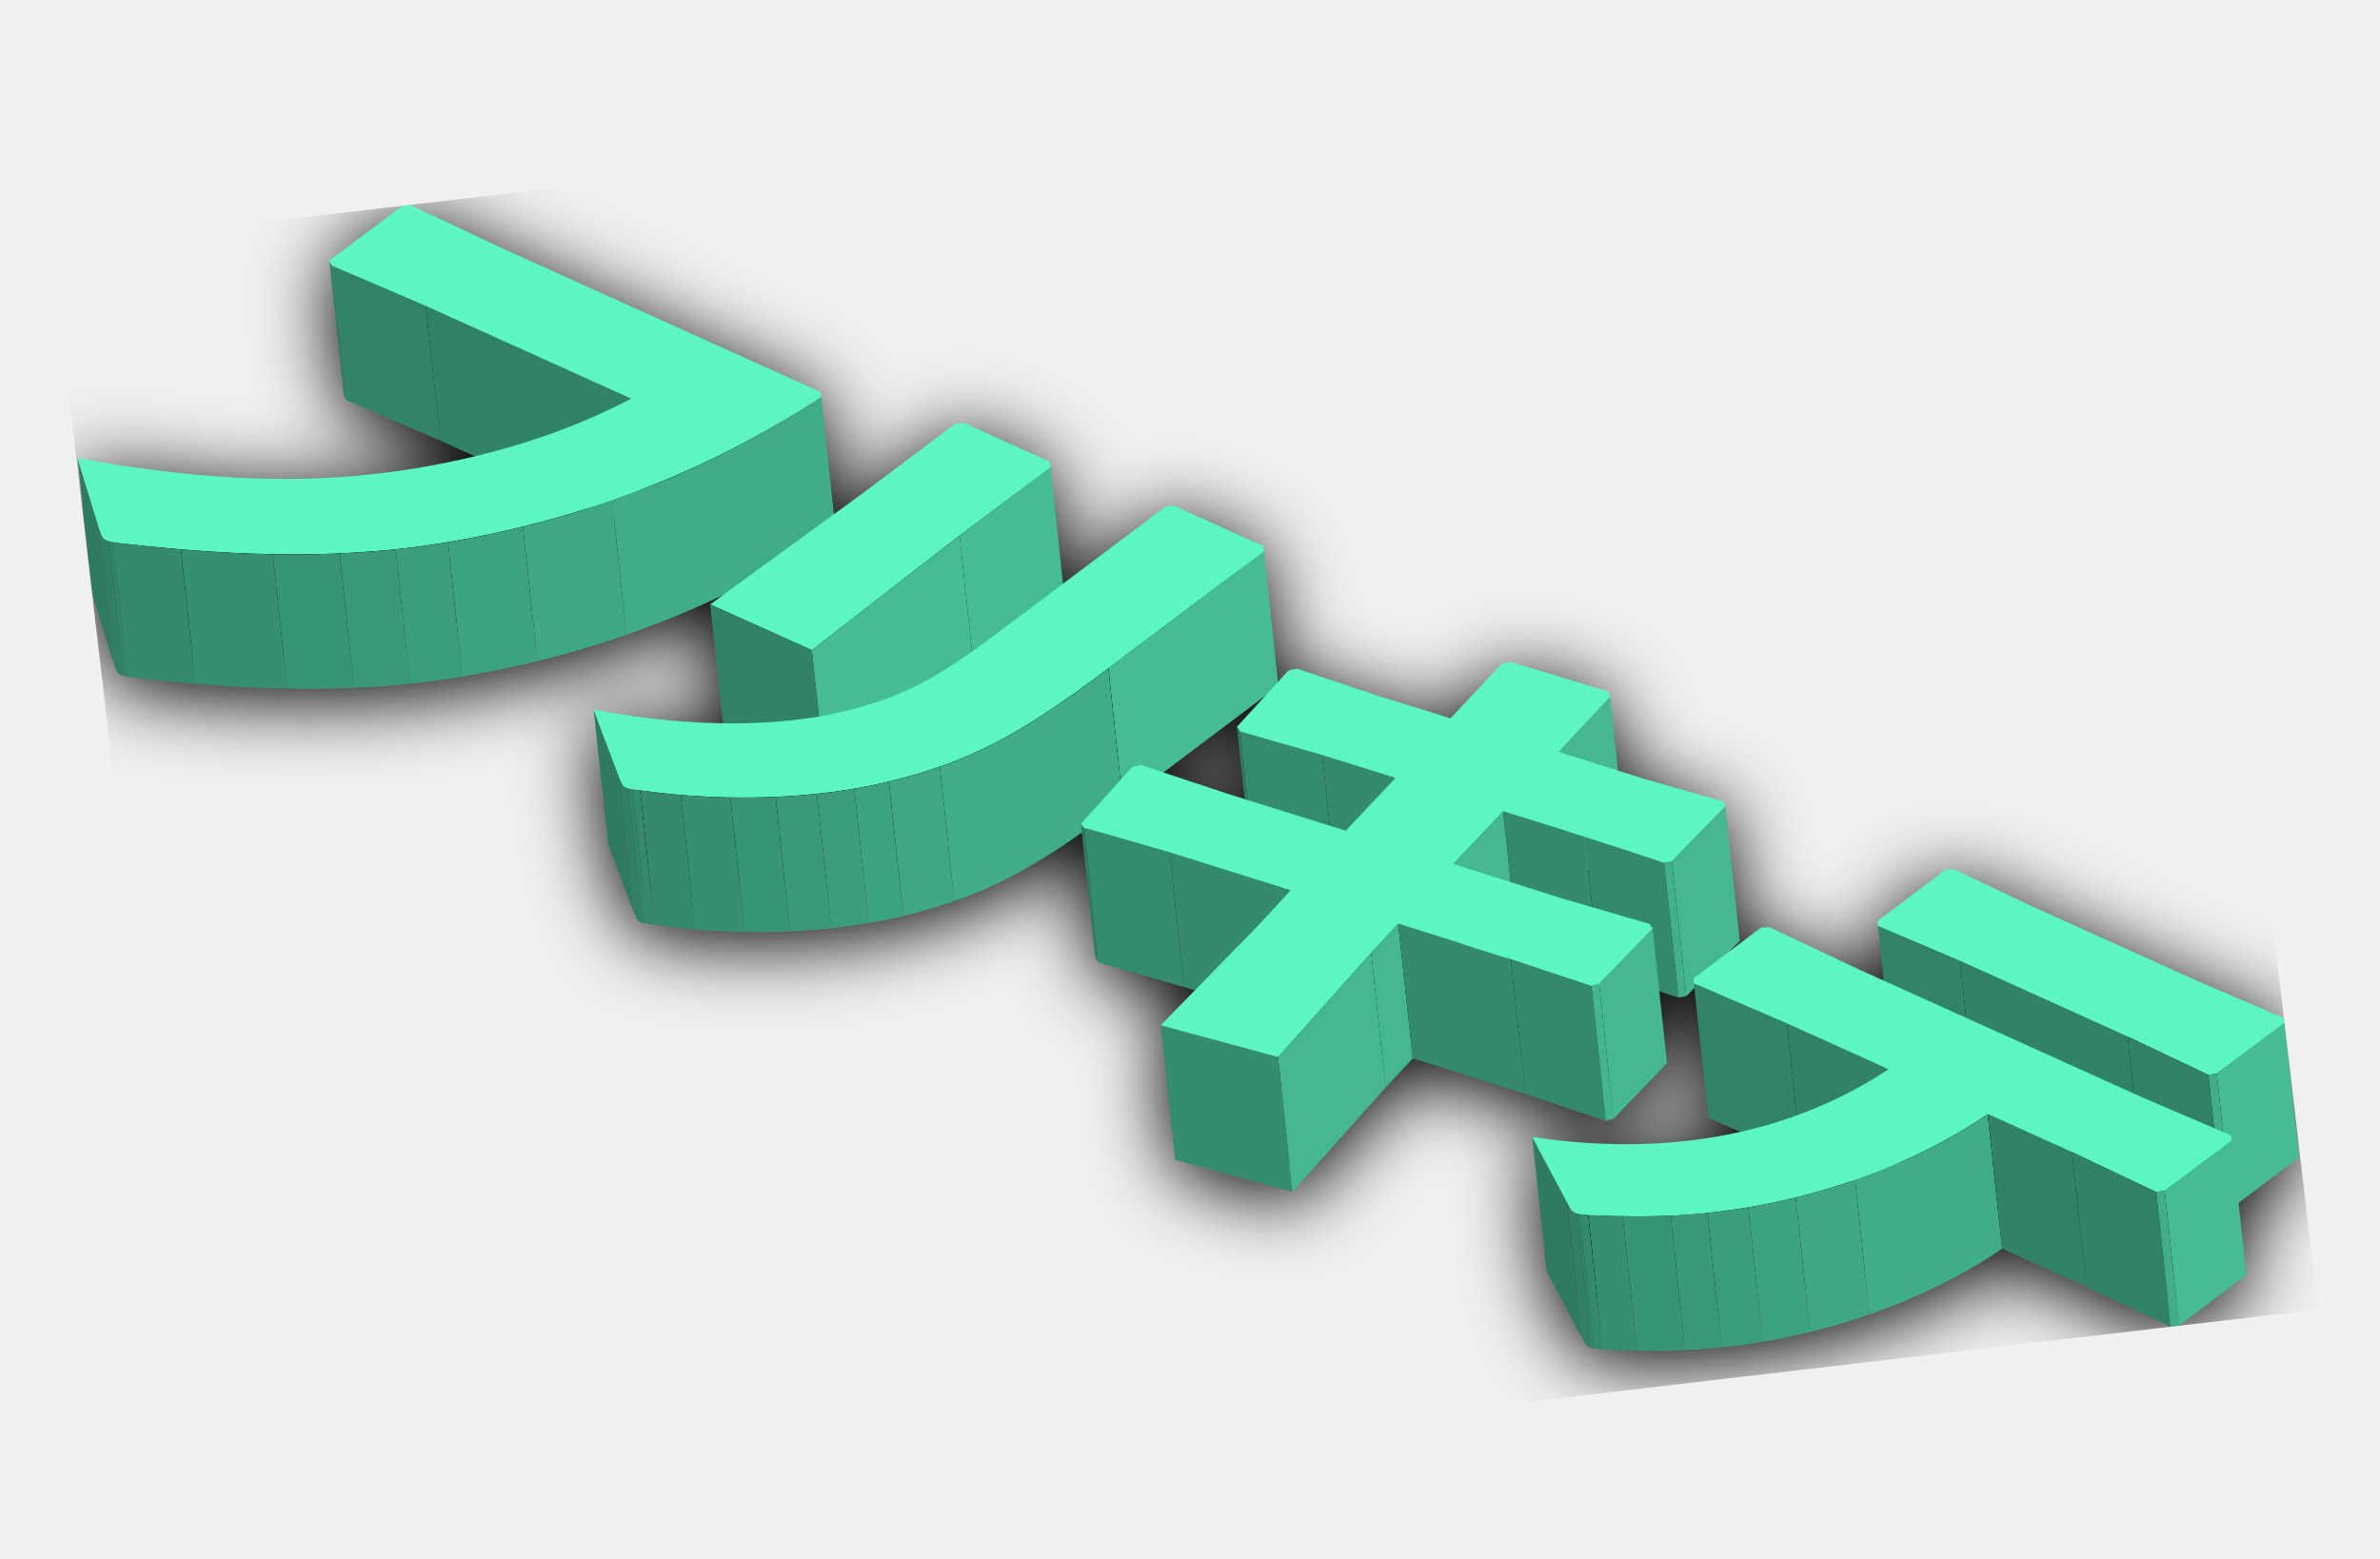
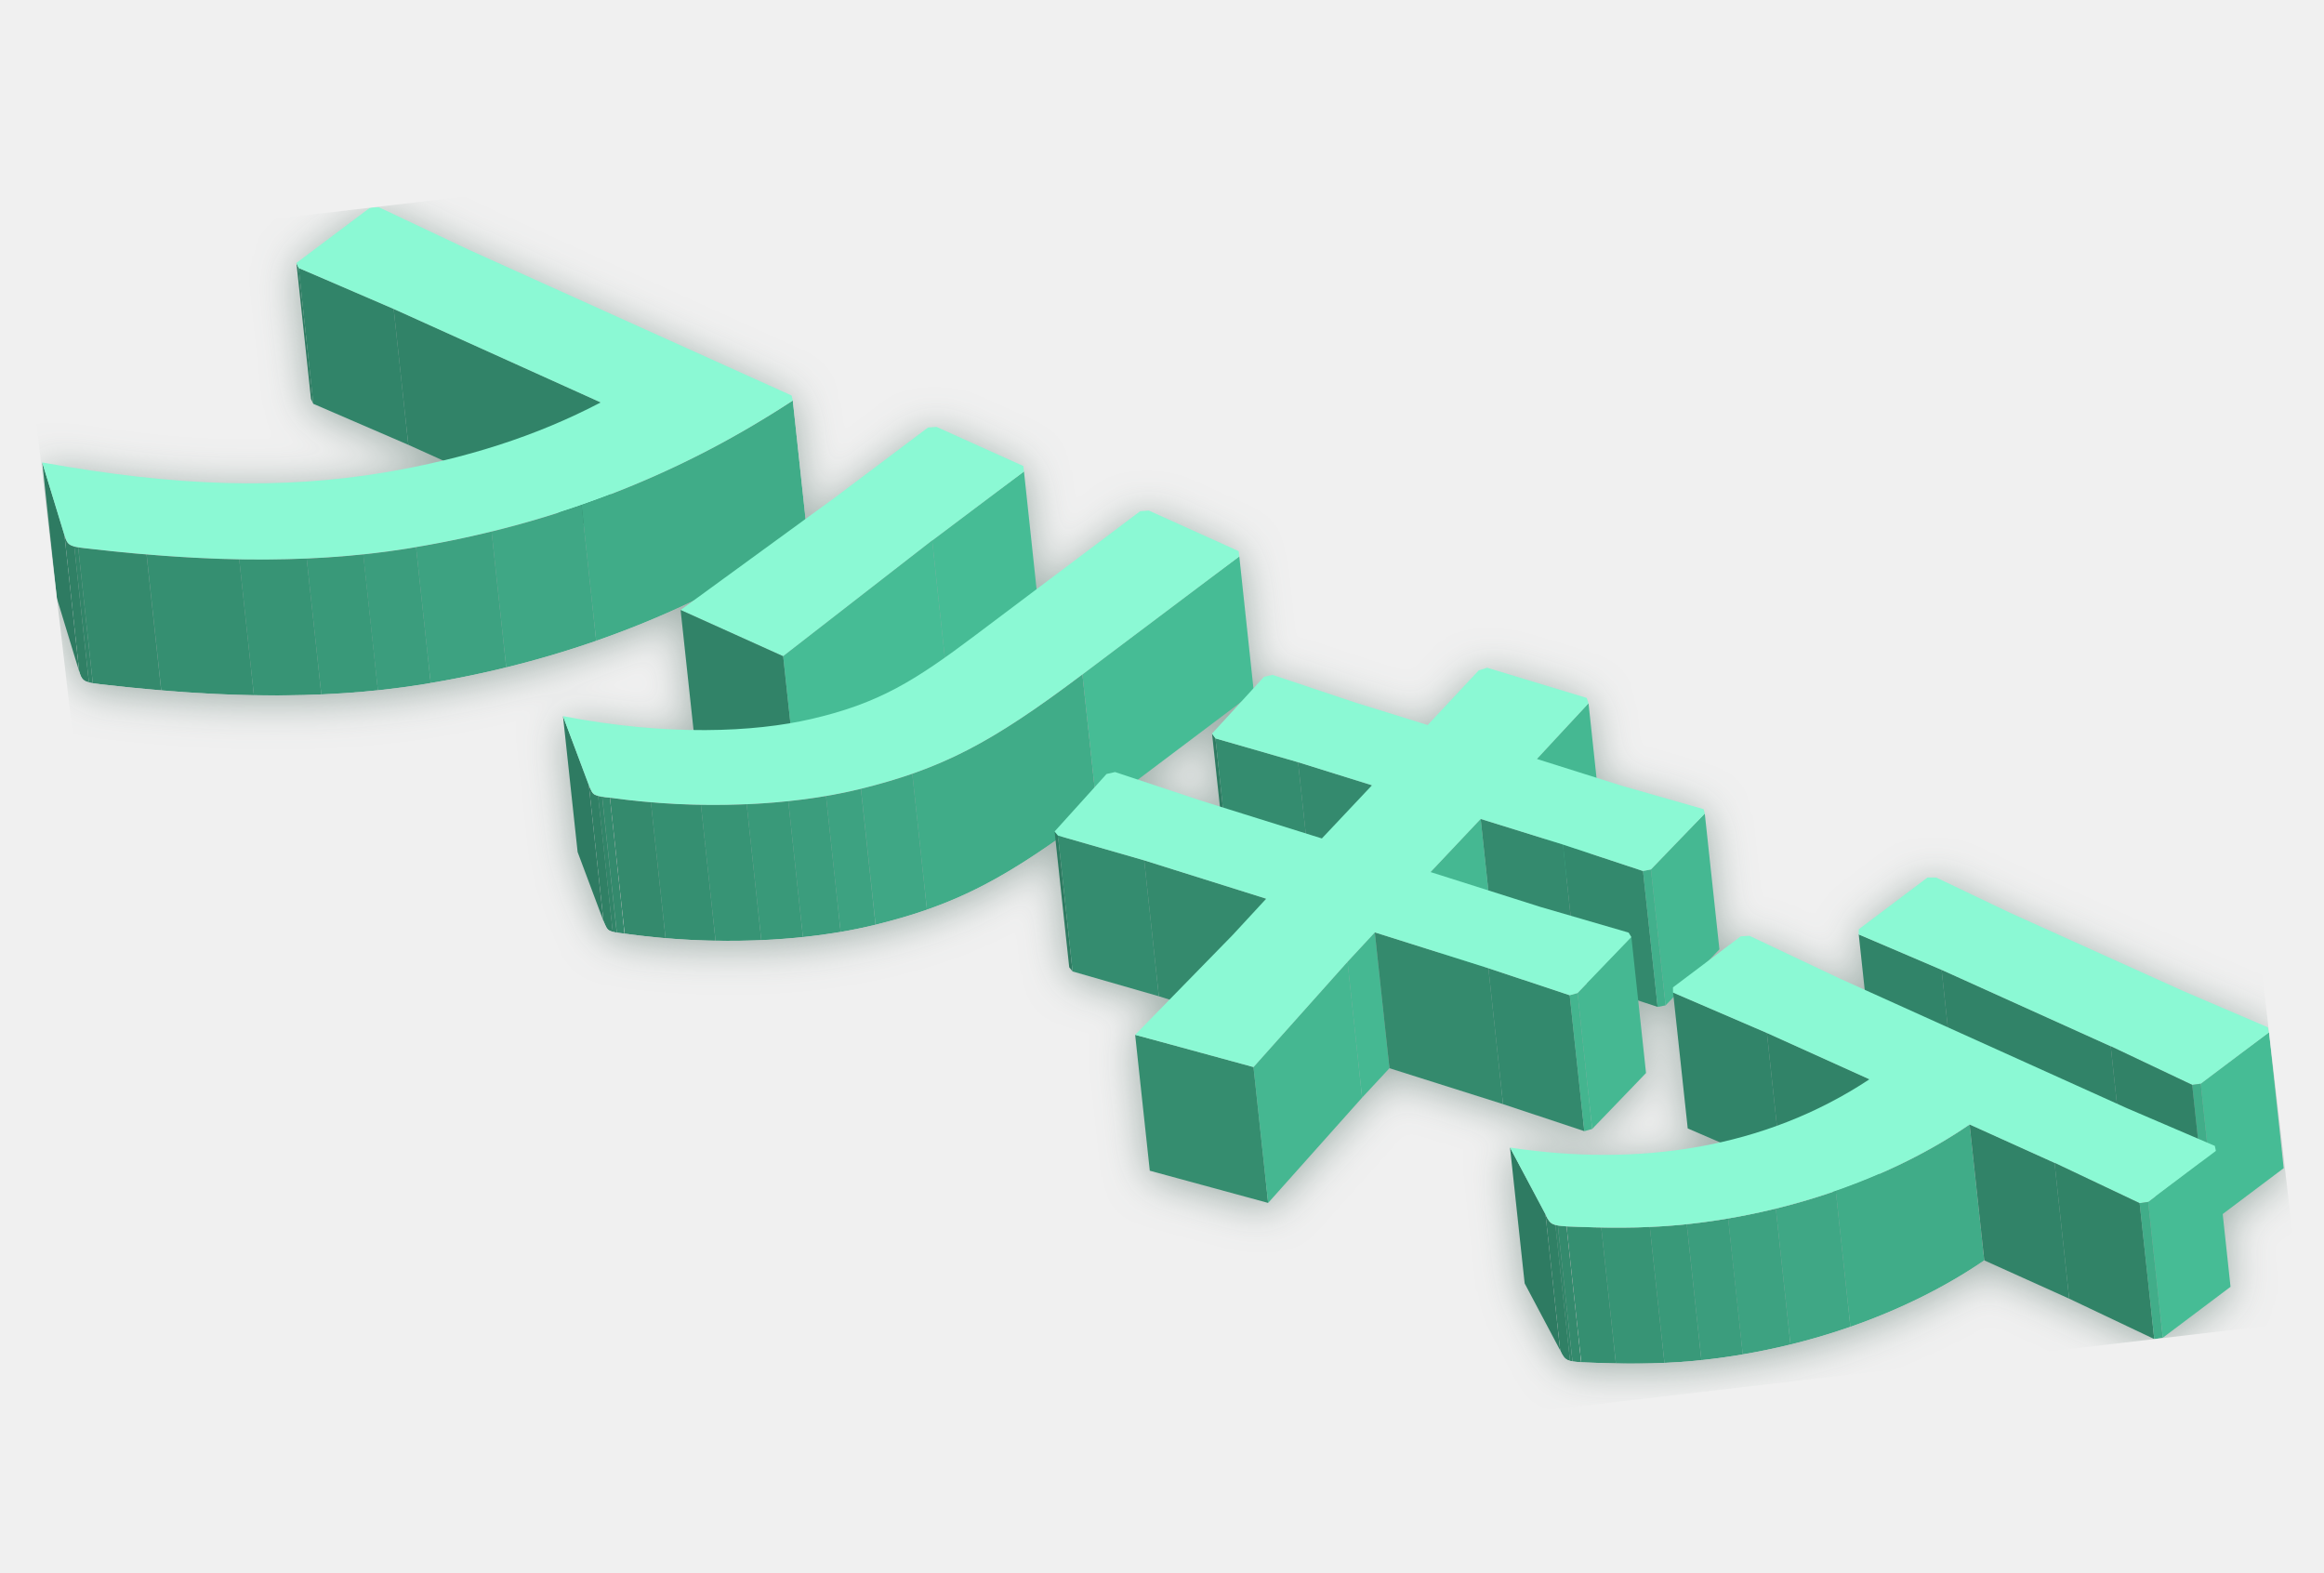
- <svg xmlns="http://www.w3.org/2000/svg" width="461" height="302" viewBox="0 0 461 302" fill="none">
-   <g clip-path="url(#clip0_907_2667)" filter="url(#filter0_d_907_2667)">
-     <path d="M64.251 51.442L67.059 77.516L66.61 76.585L63.813 50.497L64.251 51.442Z" fill="#2E7B62" />
-     <path d="M82.486 59.302L85.296 85.389L67.059 77.516L64.251 51.443L82.486 59.302Z" fill="#318469" />
-     <path d="M122.23 77.248L125.041 103.334L85.296 85.388L82.486 59.302L122.23 77.248Z" fill="#318368" />
-     <path d="M19.29 102.771L22.098 128.844L17.829 114.844L15.02 88.771L19.29 102.771Z" fill="#2E7B62" />
-     <path d="M79.587 39.754L97.097 48.026L158.872 75.919L159.102 76.875C138.951 90.213 115.579 99.877 88.78 104.671C69.183 108.271 48.141 108.145 23.461 105.259C21.999 105.089 21.213 104.984 20.618 104.713C19.913 104.402 19.631 103.897 19.288 102.758L15.02 88.77C40.891 93.431 60.973 93.984 80.737 90.692C96.228 88.071 109.853 83.74 122.23 77.248L82.486 59.302L64.237 51.431L63.798 50.486L77.936 39.868L79.587 39.754Z" fill="#5CF6C3" />
-     <mask id="mask0_907_2667" style="mask-type:luminance" maskUnits="userSpaceOnUse" x="19" y="76" width="143" height="58">
-       <path d="M159.102 76.875L161.912 102.962C141.761 116.3 118.389 125.964 91.59 130.758C71.993 134.357 50.951 134.232 26.271 131.346C24.809 131.176 24.023 131.071 23.428 130.8C22.723 130.489 22.441 129.984 22.099 128.844L19.288 102.758C19.633 103.91 19.913 104.402 20.618 104.713C21.213 104.984 21.999 105.089 23.461 105.259C48.141 108.145 69.183 108.271 88.78 104.671C115.591 99.876 138.949 90.201 159.102 76.875Z" fill="white" />
+ <svg xmlns="http://www.w3.org/2000/svg" width="866" height="586" viewBox="0 0 866 586" fill="none">
+   <g clip-path="url(#clip0_1278_2699)" filter="url(#filter0_d_1278_2699)">
+     <path d="M111.306 99.854L116.758 150.465L115.885 148.659L110.455 98.019L111.306 99.854Z" fill="#2E7B62" />
+     <path d="M146.701 115.111L152.156 165.747L116.758 150.465L111.306 99.854L146.701 115.111Z" fill="#318469" />
+     <path d="M223.849 149.945L229.304 200.581L152.156 165.747L146.701 115.111L223.849 149.945Z" fill="#318368" />
+     <path d="M24.032 199.487L29.484 250.098L21.196 222.923L15.744 172.312L24.032 199.487Z" fill="#2E7B62" />
+     <path d="M141.074 77.166L175.062 93.223L294.974 147.365L295.42 149.221C256.305 175.112 210.937 193.871 158.919 203.177C120.879 210.163 80.035 209.92 32.128 204.318C29.291 203.988 27.766 203.784 26.61 203.257C25.242 202.654 24.695 201.674 24.029 199.462L15.744 172.312C65.962 181.359 104.943 182.431 143.307 176.042C173.375 170.954 199.824 162.547 223.849 149.945L146.701 115.111L111.278 99.832L110.427 97.997L137.869 77.388L141.074 77.166Z" fill="#8BF9D4" />
+     <mask id="mask0_1278_2699" style="mask-type:luminance" maskUnits="userSpaceOnUse" x="24" y="149" width="277" height="111">
+       <path d="M295.42 149.221L300.875 199.858C261.76 225.749 216.392 244.507 164.373 253.813C126.334 260.8 85.49 260.556 37.583 254.954C34.745 254.624 33.22 254.42 32.065 253.894C30.697 253.29 30.15 252.311 29.484 250.098L24.029 199.462C24.698 201.699 25.242 202.654 26.61 203.257C27.766 203.784 29.291 203.988 32.128 204.318C80.035 209.92 120.879 210.163 158.919 203.177C210.962 193.868 256.302 175.087 295.42 149.221Z" fill="white" />
    </mask>
-     <g mask="url(#mask0_907_2667)">
-       <path d="M159.102 76.875L161.912 102.961C149.609 111.097 136.112 117.877 121.36 123.008L118.55 96.921C133.301 91.79 146.798 85.01 159.102 76.875Z" fill="#40AC88" />
-       <path d="M118.551 96.934L121.362 123.021C115.78 124.957 110.028 126.665 104.091 128.131L101.281 102.045C107.22 100.591 112.972 98.884 118.551 96.934Z" fill="#3FA785" />
-       <path d="M101.279 102.032L104.089 128.119C100.011 129.119 95.841 130 91.59 130.758C90.922 130.876 90.254 130.993 89.586 131.11L86.776 105.024C87.444 104.906 88.112 104.789 88.78 104.672C93.03 103.913 97.201 103.033 101.279 102.032Z" fill="#3DA281" />
-       <path d="M86.778 105.036L89.588 131.123C86.259 131.695 82.879 132.155 79.447 132.517L76.637 106.43C80.068 106.069 83.436 105.61 86.778 105.036Z" fill="#3B9D7D" />
-       <path d="M76.648 106.416L79.458 132.502C75.897 132.879 72.284 133.143 68.592 133.299L65.782 107.213C69.474 107.057 73.087 106.792 76.648 106.416Z" fill="#399979" />
-       <path d="M65.782 107.213L68.592 133.299C64.379 133.477 60.059 133.536 55.645 133.448L52.834 107.361C57.248 107.436 61.568 107.39 65.782 107.213Z" fill="#379475" />
-       <path d="M52.836 107.374L55.646 133.461C49.918 133.356 43.995 133.038 37.865 132.522L35.055 106.435C41.198 106.95 47.108 107.269 52.836 107.374Z" fill="#358F71" />
-       <path d="M35.042 106.437L37.852 132.524C34.079 132.204 30.219 131.816 26.272 131.359C25.648 131.288 25.143 131.229 24.728 131.159L21.918 105.072C22.333 105.142 22.838 105.201 23.462 105.272C27.409 105.729 31.27 106.13 35.042 106.437Z" fill="#348A6D" />
-       <path d="M21.918 105.072L24.729 131.159C24.435 131.114 24.193 131.064 23.977 131.011L21.167 104.924C21.383 104.977 21.638 105.026 21.918 105.072Z" fill="#328569" />
-       <path d="M21.165 104.911L23.976 130.998C23.773 130.943 23.595 130.885 23.43 130.813C22.725 130.502 22.443 129.997 22.1 128.857L19.29 102.771C19.634 103.923 19.915 104.415 20.619 104.726C20.785 104.798 20.962 104.856 21.165 104.911Z" fill="#308065" />
+     <g mask="url(#mask0_1278_2699)">
+       <path d="M295.42 149.221L300.875 199.858C276.993 215.649 250.794 228.81 222.16 238.77L216.705 188.134C245.339 178.174 271.538 165.013 295.42 149.221Z" fill="#40AC88" />
+       <path d="M216.708 188.159L222.163 238.795C211.329 242.554 200.164 245.868 188.639 248.715L183.184 198.079C194.712 195.257 205.878 191.943 216.708 188.159Z" fill="#3FA785" />
+       <path d="M183.181 198.054L188.636 248.69C180.72 250.632 172.624 252.341 164.373 253.813C163.077 254.041 161.78 254.269 160.484 254.496L155.029 203.86C156.325 203.632 157.622 203.405 158.919 203.177C167.169 201.704 175.265 199.996 183.181 198.054Z" fill="#3DA281" />
+       <path d="M155.032 203.885L160.487 254.521C154.026 255.632 147.463 256.526 140.802 257.227L135.347 206.591C142.009 205.889 148.546 204.999 155.032 203.885Z" fill="#3B9D7D" />
+       <path d="M135.37 206.563L140.824 257.199C133.912 257.93 126.898 258.444 119.732 258.746L114.277 208.11C121.443 207.807 128.457 207.294 135.37 206.563Z" fill="#399979" />
+       <path d="M114.277 208.11L119.732 258.746C111.553 259.09 103.17 259.204 94.6 259.034L89.145 208.398C97.712 208.543 106.099 208.454 114.277 208.11Z" fill="#379475" />
+       <path d="M89.148 208.423L94.603 259.059C83.485 258.856 71.988 258.24 60.089 257.237L54.635 206.601C66.558 207.6 78.03 208.22 89.148 208.423Z" fill="#358F71" />
+       <path d="M54.609 206.604L60.064 257.24C52.74 256.619 45.247 255.866 37.586 254.979C36.374 254.841 35.394 254.726 34.589 254.591L29.134 203.955C29.939 204.09 30.919 204.205 32.131 204.343C39.792 205.23 47.288 206.008 54.609 206.604Z" fill="#348A6D" />
+       <path d="M29.134 203.955L34.589 254.591C34.019 254.505 33.55 254.407 33.13 254.304L27.676 203.667C28.095 203.771 28.589 203.866 29.134 203.955Z" fill="#328569" />
+       <path d="M27.673 203.642L33.127 254.278C32.733 254.172 32.389 254.059 32.068 253.919C30.699 253.315 30.152 252.336 29.487 250.123L24.032 199.487C24.701 201.725 25.245 202.679 26.613 203.282C26.935 203.423 27.279 203.536 27.673 203.642Z" fill="#308065" />
    </g>
-     <path d="M203.481 90.504L206.277 116.579L188.673 129.843L185.863 103.757L203.481 90.504Z" fill="#46BC95" />
-     <path d="M185.863 103.757L157.258 125.974L137.567 117.091L167.129 95.549L185.061 82.063L186.712 81.949L203.359 89.457L203.481 90.504L185.863 103.757Z" fill="#5CF6C3" />
-     <path d="M157.258 125.974L160.068 152.061L140.375 143.165L137.567 117.091L157.258 125.974Z" fill="#318368" />
-     <path d="M185.863 103.757L188.673 129.843L160.068 152.06L157.258 125.974L185.863 103.757Z" fill="#46BC95" />
-     <path d="M244.817 106.809L247.614 132.897L217.513 155.551L214.703 129.465L244.817 106.809Z" fill="#46BC95" />
-     <path d="M119.937 150.677L122.746 176.751L117.796 163.551L114.986 137.465L119.937 150.677Z" fill="#2E7B62" />
-     <mask id="mask1_907_2667" style="mask-type:luminance" maskUnits="userSpaceOnUse" x="119" y="150" width="8" height="30">
-       <path d="M123.999 153.126L126.809 179.213C125.347 179.042 124.561 178.937 123.979 178.665C123.397 178.392 123.214 177.836 122.748 176.763L119.937 150.677C120.404 151.75 120.575 152.32 121.169 152.578C121.763 152.837 122.537 152.956 123.999 153.126Z" fill="white" />
+     <path d="M381.564 175.677L386.991 226.291L352.821 252.037L347.366 201.401L381.564 175.677Z" fill="#46BC95" />
+     <path d="M347.366 201.401L291.841 244.527L253.618 227.285L311.001 185.469L345.808 159.292L349.014 159.07L381.327 173.643L381.564 175.677L347.366 201.401Z" fill="#8BF9D4" />
+     <path d="M291.841 244.527L297.296 295.163L259.07 277.896L253.618 227.285L291.841 244.527Z" fill="#318368" />
+     <path d="M347.366 201.401L352.821 252.037L297.296 295.163L291.841 244.527L347.366 201.401Z" fill="#46BC95" />
+     <path d="M461.801 207.326L467.231 257.965L408.802 301.939L403.347 251.303L461.801 207.326Z" fill="#46BC95" />
+     <path d="M219.398 292.478L224.85 343.089L215.242 317.467L209.788 266.831L219.398 292.478Z" fill="#2E7B62" />
+     <mask id="mask1_1278_2699" style="mask-type:luminance" maskUnits="userSpaceOnUse" x="219" y="292" width="14" height="56">
+       <path d="M227.282 297.232L232.737 347.868C229.899 347.538 228.374 347.334 227.243 346.804C226.113 346.275 225.758 345.197 224.853 343.114L219.398 292.478C220.303 294.56 220.636 295.667 221.788 296.168C222.941 296.67 224.444 296.901 227.282 297.232Z" fill="white" />
    </mask>
-     <g mask="url(#mask1_907_2667)">
-       <path d="M123.999 153.126L126.809 179.212C126.21 179.138 125.718 179.077 125.318 179.019L122.508 152.933C122.91 153.004 123.402 153.064 123.999 153.126Z" fill="#348A6D" />
-       <path d="M122.495 152.935L125.305 179.021C125.012 178.977 124.757 178.928 124.526 178.863L121.716 152.777C121.947 152.841 122.201 152.89 122.495 152.935Z" fill="#328569" />
-       <path d="M121.729 152.775L124.539 178.861C124.336 178.806 124.145 178.737 123.979 178.665C123.384 178.393 123.214 177.836 122.748 176.763L119.937 150.677C120.404 151.75 120.575 152.32 121.169 152.578C121.335 152.651 121.513 152.721 121.729 152.775Z" fill="#308065" />
+     <g mask="url(#mask1_1278_2699)">
+       <path d="M227.282 297.232L232.737 347.868C231.575 347.724 230.619 347.606 229.843 347.493L224.388 296.857C225.168 296.995 226.123 297.112 227.282 297.232Z" fill="#348A6D" />
+       <path d="M224.363 296.86L229.818 347.496C229.248 347.41 228.753 347.315 228.306 347.189L222.851 296.553C223.299 296.679 223.793 296.774 224.363 296.86Z" fill="#328569" />
+       <path d="M222.876 296.55L228.331 347.186C227.937 347.08 227.565 346.945 227.243 346.804C226.088 346.278 225.758 345.197 224.853 343.114L219.398 292.478C220.303 294.56 220.636 295.667 221.788 296.168C222.11 296.309 222.457 296.446 222.876 296.55Z" fill="#308065" />
    </g>
-     <path d="M244.696 105.774L244.817 106.809L214.703 129.465C197.194 142.639 187.858 147.557 171.955 151.472C158.648 154.717 141.071 155.524 123.999 153.126C122.537 152.956 121.751 152.851 121.169 152.578C120.586 152.305 120.403 151.75 119.937 150.677L114.986 137.464C135.118 141.367 151.801 140.533 162.637 138.022C175.643 135.009 182.482 130.71 194.063 122.004L225.804 98.123L227.455 98.008L244.685 105.789L244.696 105.774Z" fill="#5CF6C3" />
-     <mask id="mask2_907_2667" style="mask-type:luminance" maskUnits="userSpaceOnUse" x="123" y="129" width="95" height="52">
-       <path d="M214.703 129.465L217.513 155.551C200.004 168.725 190.668 173.643 174.765 177.558C161.458 180.803 143.882 181.61 126.809 179.213L123.999 153.126C141.071 155.524 158.648 154.717 171.955 151.472C187.858 147.557 197.194 142.639 214.703 129.465Z" fill="white" />
+     <path d="M461.566 205.318L461.801 207.326L403.347 251.303C369.36 276.875 351.238 286.421 320.369 294.021C294.539 300.319 260.421 301.886 227.282 297.232C224.444 296.901 222.919 296.698 221.789 296.168C220.658 295.639 220.303 294.56 219.398 292.478L209.788 266.831C248.866 274.405 281.248 272.787 302.282 267.913C327.528 262.065 340.804 253.72 363.284 236.82L424.895 190.465L428.101 190.243L461.544 205.346L461.566 205.318Z" fill="#8BF9D4" />
+     <mask id="mask2_1278_2699" style="mask-type:luminance" maskUnits="userSpaceOnUse" x="227" y="251" width="182" height="100">
+       <path d="M403.347 251.303L408.802 301.939C374.815 327.511 356.693 337.058 325.824 344.657C299.994 350.956 265.876 352.522 232.737 347.868L227.282 297.232C260.421 301.886 294.539 300.319 320.369 294.021C351.238 286.421 369.361 276.875 403.347 251.303Z" fill="white" />
    </mask>
-     <g mask="url(#mask2_907_2667)">
-       <path d="M214.703 129.465L217.513 155.551C204.016 165.7 195.374 170.944 184.856 174.61L182.046 148.524C192.576 144.856 201.219 139.612 214.703 129.465Z" fill="#40AC88" />
-       <path d="M182.047 148.537L184.857 174.623C181.783 175.69 178.55 176.631 174.995 177.505L172.185 151.419C175.739 150.532 178.973 149.604 182.047 148.537Z" fill="#3FA785" />
-       <path d="M172.172 151.42L174.982 177.507C174.904 177.516 174.828 177.538 174.765 177.558C172.7 178.062 170.537 178.511 168.288 178.892L165.478 152.805C167.727 152.424 169.89 151.975 171.955 151.472C172.033 151.463 172.109 151.441 172.172 151.42Z" fill="#3DA281" />
-       <path d="M165.478 152.805L168.288 178.892C165.96 179.282 163.535 179.617 161.049 179.881L158.239 153.795C160.725 153.531 163.152 153.208 165.478 152.805Z" fill="#3B9D7D" />
-       <path d="M158.239 153.794L161.049 179.881C158.459 180.157 155.782 180.352 153.056 180.473L150.246 154.387C152.972 154.265 155.636 154.072 158.239 153.794Z" fill="#399979" />
-       <path d="M150.244 154.374L153.055 180.461C150.185 180.586 147.241 180.628 144.271 180.569L141.461 154.482C144.429 154.529 147.375 154.499 150.244 154.374Z" fill="#379475" />
-       <path d="M141.462 154.495L144.273 180.581C141.106 180.519 137.89 180.37 134.672 180.09L131.862 154.004C135.078 154.27 138.296 154.432 141.462 154.495Z" fill="#358F71" />
-       <path d="M131.862 154.004L134.672 180.09C132.051 179.872 129.421 179.576 126.809 179.213L123.999 153.126C126.61 153.49 129.241 153.786 131.862 154.004Z" fill="#348A6D" />
+     <g mask="url(#mask2_1278_2699)">
+       <path d="M403.347 251.303L408.802 301.939C382.603 321.64 365.827 331.818 345.411 338.935L339.956 288.298C360.397 281.179 377.173 271.001 403.347 251.303Z" fill="#40AC88" />
+       <path d="M339.959 288.324L345.414 338.96C339.447 341.031 333.171 342.858 326.27 344.554L320.815 293.918C327.714 292.196 333.992 290.394 339.959 288.324Z" fill="#3FA785" />
+       <path d="M320.79 293.921L326.245 344.557C326.094 344.575 325.947 344.617 325.824 344.657C321.816 345.634 317.617 346.506 313.251 347.245L307.796 296.609C312.163 295.87 316.361 294.998 320.369 294.021C320.52 294.003 320.668 293.96 320.79 293.921Z" fill="#3DA281" />
+       <path d="M307.796 296.609L313.251 347.245C308.733 348.001 304.026 348.653 299.2 349.166L293.745 298.529C298.571 298.017 303.281 297.39 307.796 296.609Z" fill="#3B9D7D" />
+       <path d="M293.745 298.529L299.2 349.166C294.173 349.702 288.976 350.08 283.685 350.316L278.23 299.679C283.521 299.443 288.693 299.068 293.745 298.529Z" fill="#399979" />
+       <path d="M278.227 299.654L283.682 350.291C278.112 350.534 272.397 350.616 266.632 350.5L261.178 299.864C266.939 299.955 272.658 299.897 278.227 299.654Z" fill="#379475" />
+       <path d="M261.181 299.889L266.635 350.525C260.489 350.403 254.246 350.114 247.999 349.572L242.545 298.935C248.788 299.453 255.034 299.767 261.181 299.889Z" fill="#358F71" />
+       <path d="M242.545 298.935L247.999 349.572C242.912 349.148 237.806 348.574 232.737 347.868L227.282 297.232C232.352 297.937 237.457 298.512 242.545 298.935Z" fill="#348A6D" />
    </g>
-     <path d="M240.244 141.741L243.04 167.816L242.396 166.908L239.586 140.821L240.244 141.741Z" fill="#2E7B62" />
-     <path d="M256.102 146.313L258.911 172.387L243.04 167.816L240.244 141.741L256.102 146.313Z" fill="#348C6F" />
-     <path d="M311.857 134.991L314.652 161.066L304.759 171.765L301.95 145.692L311.857 134.991Z" fill="#45B892" />
-     <path d="M270.292 150.738L273.102 176.825L258.911 172.386L256.102 146.313L270.292 150.738Z" fill="#348A6E" />
-     <path d="M210.003 160.387L212.813 186.474L212.17 185.684L209.361 159.61L210.003 160.387Z" fill="#2E7B62" />
-     <path d="M226.565 165.152L229.375 191.239L212.813 186.474L210.003 160.387L226.565 165.152Z" fill="#348C6F" />
-     <path d="M306.948 162.11L309.759 188.197L293.952 183.278L291.156 157.203L306.948 162.11Z" fill="#348A6E" />
-     <path d="M291.156 157.203L293.951 183.278L284.341 193.485L281.531 167.398L291.156 157.203Z" fill="#45B892" />
-     <path d="M249.985 172.511L252.782 198.599L229.375 191.239L226.565 165.152L249.985 172.511Z" fill="#348A6D" />
-     <path d="M334.177 156.165L336.985 182.238L326.652 192.988L323.842 166.902L334.177 156.165Z" fill="#45B892" />
-     <path d="M322.317 167.198L325.127 193.284L309.759 188.197L306.949 162.11L322.317 167.198Z" fill="#33896D" />
-     <path d="M323.842 166.902L326.652 192.989L325.126 193.285L322.316 167.198L323.842 166.902Z" fill="#42B08C" />
-     <path d="M270.836 178.977L273.645 205.051L268.392 210.698L265.597 184.623L270.836 178.977Z" fill="#45B892" />
-     <path d="M292.64 185.857L295.45 211.943L273.645 205.051L270.836 178.977L292.64 185.857Z" fill="#348A6D" />
-     <path d="M320.088 179.885L322.898 205.972L312.564 216.709L309.754 190.622L320.088 179.885Z" fill="#45B892" />
-     <path d="M308.243 191.048L311.054 217.134L295.451 211.943L292.64 185.857L308.243 191.048Z" fill="#33896D" />
-     <path d="M309.754 190.622L312.564 216.709L311.054 217.134L308.243 191.048L309.754 190.622Z" fill="#44B58F" />
-     <path d="M247.546 204.834L250.355 230.908L227.636 224.725L224.826 198.639L247.546 204.834Z" fill="#358D6F" />
-     <path d="M265.597 184.623L268.392 210.698L250.355 230.908L247.546 204.834L265.597 184.623Z" fill="#45B791" />
-     <path d="M311.515 133.969L311.857 134.991L301.95 145.691L318.337 150.857L333.96 155.325L334.176 156.165L323.842 166.902L322.316 167.198L306.948 162.11L291.156 157.203L281.531 167.398L302.646 174.096L319.554 179.017L320.088 179.885L309.753 190.622L308.243 191.048L292.64 185.856L270.836 178.977L265.596 184.623L247.546 204.834L224.825 198.639L243.549 179.476L249.985 172.511L226.565 165.152L210.003 160.387L209.361 159.61L219.333 148.574L220.968 148.2L237.484 153.691L260.669 160.947L270.292 150.738L256.102 146.313L240.244 141.741L239.586 140.822L249.56 129.917L251.194 129.542L267.019 134.839L280.975 139.174L290.788 128.681L292.407 128.178L311.515 133.969Z" fill="#5CF6C3" />
-     <path d="M379.642 186.171L382.453 212.258L366.543 205.45L363.733 179.364L379.642 186.171Z" fill="#318469" />
-     <path d="M412.109 200.837L414.917 226.911L382.453 212.258L379.642 186.171L412.109 200.837Z" fill="#318368" />
-     <path d="M442.497 198.154L445.307 224.241L432.195 234.096L429.387 208.023L442.497 198.154Z" fill="#46BC95" />
-     <path d="M379.643 186.171L363.733 179.364L363.736 178.38L376.942 168.435L378.609 168.45L392.728 175.191L426.025 190.233L442.267 197.198L442.497 198.154L429.387 208.022L427.749 208.253L412.109 200.837L379.643 186.171Z" fill="#5CF6C3" />
-     <path d="M429.387 208.023L432.195 234.096L430.546 234.341L427.749 208.253L429.387 208.023Z" fill="#41AD89" />
-     <path d="M427.749 208.253L430.546 234.341L414.917 226.911L412.109 200.838L427.749 208.253Z" fill="#318267" />
-     <path d="M346.107 198.28L348.905 224.368L330.905 216.612L328.095 190.526L346.107 198.28Z" fill="#318469" />
-     <path d="M365.8 207.176L368.611 233.262L348.905 224.368L346.108 198.28L365.8 207.176Z" fill="#318368" />
-     <path d="M303.596 233.094L306.406 259.18L299.6 246.355L296.791 220.281L303.596 233.094Z" fill="#2E7B62" />
-     <path d="M401.324 223.216L404.133 249.289L387.832 241.938L385.022 215.851L401.324 223.216Z" fill="#318368" />
-     <mask id="mask3_907_2667" style="mask-type:luminance" maskUnits="userSpaceOnUse" x="303" y="233" width="8" height="29">
-       <path d="M307.643 235.414L310.453 261.5C309.102 261.383 308.428 261.33 307.845 261.058C307.263 260.785 306.871 260.24 306.407 259.18L303.597 233.094C304.048 234.155 304.454 234.711 305.035 234.971C305.616 235.231 306.292 235.296 307.643 235.414Z" fill="white" />
+     <path d="M452.925 275.132L458.351 325.747L457.102 323.984L451.648 273.348L452.925 275.132Z" fill="#2E7B62" />
+     <path d="M483.707 284.006L489.159 334.618L458.351 325.747L452.925 275.132L483.707 284.006Z" fill="#348C6F" />
+     <path d="M591.932 262.03L597.359 312.644L578.155 333.411L572.703 282.8L591.932 262.03Z" fill="#45B892" />
+     <path d="M511.25 292.597L516.705 343.233L489.159 334.618L483.707 284.006L511.25 292.597Z" fill="#348A6E" />
+     <path d="M394.224 311.326L399.678 361.962L398.431 360.429L392.979 309.817L394.224 311.326Z" fill="#2E7B62" />
+     <path d="M426.373 320.575L431.828 371.211L399.678 361.962L394.224 311.326L426.373 320.575Z" fill="#348C6F" />
+     <path d="M582.404 314.671L587.859 365.307L557.176 355.76L551.749 305.146L582.404 314.671Z" fill="#348A6E" />
+     <path d="M551.749 305.146L557.176 355.76L538.522 375.572L533.067 324.936L551.749 305.146Z" fill="#45B892" />
+     <path d="M471.833 334.86L477.263 385.499L431.828 371.211L426.373 320.575L471.833 334.86Z" fill="#348A6D" />
+     <path d="M635.256 303.13L640.708 353.741L620.65 374.608L615.196 323.971L635.256 303.13Z" fill="#45B892" />
+     <path d="M612.235 324.546L617.689 375.183L587.859 365.307L582.404 314.671L612.235 324.546Z" fill="#33896D" />
+     <path d="M615.196 323.972L620.65 374.608L617.689 375.183L612.235 324.546L615.196 323.972Z" fill="#42B08C" />
+     <path d="M512.307 347.411L517.759 398.022L507.563 408.984L502.136 358.37L512.307 347.411Z" fill="#45B892" />
+     <path d="M554.631 360.764L560.085 411.401L517.759 398.022L512.307 347.411L554.631 360.764Z" fill="#348A6D" />
+     <path d="M607.909 349.174L613.364 399.81L593.304 420.652L587.849 370.016L607.909 349.174Z" fill="#45B892" />
+     <path d="M584.917 370.841L590.372 421.478L560.085 411.401L554.631 360.764L584.917 370.841Z" fill="#33896D" />
+     <path d="M587.849 370.015L593.304 420.652L590.372 421.478L584.917 370.841L587.849 370.015Z" fill="#44B58F" />
+     <path d="M467.098 397.602L472.55 448.213L428.451 436.212L422.996 385.576L467.098 397.602Z" fill="#358D6F" />
+     <path d="M502.136 358.37L507.563 408.984L472.55 448.213L467.098 397.602L502.136 358.37Z" fill="#45B791" />
+     <path d="M591.268 260.047L591.932 262.03L572.703 282.8L604.51 292.827L634.837 301.499L635.256 303.13L615.196 323.971L612.235 324.546L582.404 314.671L551.749 305.146L533.067 324.936L574.052 337.936L606.873 347.488L607.909 349.174L587.849 370.015L584.917 370.841L554.631 360.764L512.307 347.411L502.136 358.37L467.098 397.602L422.996 385.576L459.34 348.38L471.833 334.86L426.373 320.575L394.224 311.326L392.979 309.817L412.335 288.396L415.507 287.67L447.567 298.329L492.571 312.412L511.25 292.597L483.707 284.006L452.925 275.132L451.647 273.348L471.008 252.181L474.18 251.454L504.898 261.735L531.988 270.15L551.035 249.783L554.178 248.805L591.268 260.047Z" fill="#8BF9D4" />
+     <path d="M723.509 361.375L728.964 412.012L698.082 398.798L692.627 348.162L723.509 361.375Z" fill="#318469" />
+     <path d="M786.529 389.844L791.981 440.455L728.964 412.012L723.509 361.375L786.529 389.844Z" fill="#318368" />
+     <path d="M845.515 384.636L850.97 435.272L825.519 454.402L820.067 403.791L845.515 384.636Z" fill="#46BC95" />
+     <path d="M723.509 361.375L692.627 348.162L692.633 346.253L718.268 326.949L721.503 326.978L748.909 340.063L813.541 369.26L845.07 382.779L845.515 384.636L820.067 403.791L816.888 404.239L786.53 389.844L723.509 361.375Z" fill="#8BF9D4" />
+     <path d="M820.067 403.791L825.519 454.402L822.317 454.878L816.888 404.239L820.067 403.791Z" fill="#41AD89" />
+     <path d="M816.888 404.239L822.318 454.878L791.981 440.455L786.529 389.844L816.888 404.239Z" fill="#318267" />
+     <path d="M658.415 384.88L663.845 435.519L628.906 420.464L623.451 369.828L658.415 384.88Z" fill="#318469" />
+     <path d="M696.641 402.147L702.096 452.784L663.845 435.519L658.415 384.88L696.641 402.147Z" fill="#318368" />
+     <path d="M575.897 452.456L581.352 503.092L568.14 478.197L562.688 427.586L575.897 452.456Z" fill="#2E7B62" />
+     <path d="M765.596 433.282L771.048 483.893L739.407 469.623L733.952 418.987L765.596 433.282Z" fill="#318368" />
+     <mask id="mask3_1278_2699" style="mask-type:luminance" maskUnits="userSpaceOnUse" x="575" y="452" width="15" height="56">
+       <path d="M583.752 456.959L589.206 507.595C586.584 507.367 585.275 507.265 584.144 506.736C583.014 506.206 582.254 505.15 581.352 503.092L575.897 452.456C576.774 454.516 577.562 455.595 578.689 456.099C579.817 456.604 581.129 456.731 583.752 456.959Z" fill="white" />
    </mask>
-     <g mask="url(#mask3_907_2667)">
-       <path d="M307.643 235.414L310.453 261.5C309.738 261.44 309.209 261.396 308.781 261.328L305.971 235.242C306.399 235.31 306.915 235.354 307.643 235.414Z" fill="#348A6D" />
-       <path d="M305.969 235.229L308.78 261.315C308.605 261.283 308.444 261.25 308.296 261.215L305.486 235.128C305.634 235.163 305.782 235.198 305.969 235.229Z" fill="#328569" />
-       <path d="M305.5 235.139L308.31 261.226C308.148 261.179 307.998 261.131 307.845 261.058C307.264 260.798 306.871 260.24 306.407 259.18L303.597 233.094C304.048 234.155 304.454 234.711 305.035 234.971C305.186 235.032 305.338 235.093 305.5 235.139Z" fill="#308065" />
+     <g mask="url(#mask3_1278_2699)">
+       <path d="M583.752 456.959L589.206 507.595C587.819 507.477 586.791 507.394 585.961 507.262L580.506 456.625C581.336 456.757 582.339 456.844 583.752 456.959Z" fill="#348A6D" />
+       <path d="M580.504 456.6L585.958 507.236C585.62 507.174 585.307 507.109 585.019 507.041L579.565 456.404C579.853 456.473 580.14 456.541 580.504 456.6Z" fill="#328569" />
+       <path d="M579.593 456.427L585.048 507.063C584.732 506.973 584.441 506.879 584.144 506.736C583.017 506.231 582.254 505.15 581.352 503.092L575.897 452.456C576.774 454.516 577.562 455.595 578.689 456.099C578.983 456.218 579.277 456.336 579.593 456.427Z" fill="#308065" />
    </g>
-     <mask id="mask4_907_2667" style="mask-type:luminance" maskUnits="userSpaceOnUse" x="307" y="215" width="81" height="47">
-       <path d="M385.022 215.851L387.832 241.938C373.194 251.971 353.225 259.232 332 261.239C324.723 261.905 317.726 261.817 310.453 261.5L307.643 235.413C314.916 235.731 321.913 235.818 329.19 235.152C350.415 233.146 370.384 225.885 385.022 215.851Z" fill="white" />
+     <mask id="mask4_1278_2699" style="mask-type:luminance" maskUnits="userSpaceOnUse" x="583" y="418" width="157" height="91">
+       <path d="M733.952 418.987L739.407 469.623C710.993 489.099 672.231 503.193 631.031 507.088C616.907 508.381 603.325 508.211 589.207 507.595L583.752 456.959C597.87 457.575 611.452 457.745 625.576 456.452C666.776 452.557 705.538 438.463 733.952 418.987Z" fill="white" />
    </mask>
-     <g mask="url(#mask4_907_2667)">
-       <path d="M385.022 215.851L387.832 241.938C380.452 246.994 371.707 251.358 362.133 254.692L359.323 228.605C368.897 225.272 377.631 220.922 385.022 215.851Z" fill="#40AC88" />
-       <path d="M359.323 228.605L362.134 254.692C358.418 255.991 354.565 257.122 350.628 258.093L347.818 232.007C351.755 231.036 355.608 229.904 359.323 228.605Z" fill="#3FA785" />
-       <path d="M347.816 231.994L350.626 258.081C347.618 258.812 344.56 259.458 341.461 259.977L338.651 233.89C341.748 233.358 344.808 232.726 347.816 231.994Z" fill="#3DA281" />
-       <path d="M338.666 233.901L341.476 259.988C338.854 260.438 336.209 260.8 333.529 261.086L330.719 235C333.386 234.715 336.044 234.352 338.666 233.901Z" fill="#3B9D7D" />
-       <path d="M330.719 235L333.529 261.086C333.025 261.145 332.506 261.193 332 261.239C330.132 261.405 328.272 261.53 326.433 261.614L323.623 235.527C325.462 235.443 327.321 235.318 329.19 235.152C329.694 235.093 330.215 235.059 330.719 235Z" fill="#399979" />
-       <path d="M323.623 235.527L326.433 261.613C323.317 261.754 320.225 261.774 317.112 261.719L314.302 235.632C317.415 235.688 320.506 235.668 323.623 235.527Z" fill="#379475" />
-       <path d="M314.3 235.619L317.11 261.706C314.902 261.662 312.692 261.592 310.451 261.487L307.641 235.401C309.88 235.493 312.092 235.576 314.3 235.619Z" fill="#358F71" />
+     <g mask="url(#mask4_1278_2699)">
+       <path d="M733.952 418.987L739.406 469.623C725.082 479.438 708.106 487.909 689.523 494.38L684.068 443.743C702.651 437.273 719.605 428.83 733.952 418.987Z" fill="#40AC88" />
+       <path d="M684.068 443.743L689.523 494.38C682.311 496.901 674.832 499.098 667.189 500.983L661.734 450.346C669.377 448.462 676.856 446.265 684.068 443.743Z" fill="#3FA785" />
+       <path d="M661.731 450.321L667.186 500.958C661.347 502.377 655.411 503.63 649.397 504.638L643.942 454.002C649.954 452.969 655.892 451.741 661.731 450.321Z" fill="#3DA281" />
+       <path d="M643.97 454.024L649.425 504.66C644.336 505.534 639.201 506.236 633.999 506.792L628.544 456.156C633.721 455.602 638.881 454.898 643.97 454.024Z" fill="#3B9D7D" />
+       <path d="M628.544 456.156L633.999 506.792C633.02 506.906 632.013 506.999 631.031 507.088C627.404 507.41 623.794 507.653 620.225 507.815L614.77 457.179C618.339 457.017 621.95 456.773 625.576 456.452C626.555 456.337 627.565 456.27 628.544 456.156Z" fill="#399979" />
+       <path d="M614.77 457.179L620.225 507.815C614.176 508.089 608.175 508.128 602.132 508.02L596.677 457.383C602.72 457.492 608.721 457.453 614.77 457.179Z" fill="#379475" />
+       <path d="M596.674 457.358L602.129 507.995C597.844 507.91 593.553 507.775 589.204 507.57L583.749 456.934C588.095 457.113 592.389 457.273 596.674 457.358Z" fill="#358F71" />
    </g>
-     <path d="M432.296 220.923L435.106 247.009L422.103 256.787L419.294 230.713L432.296 220.923Z" fill="#46BC95" />
-     <path d="M432.092 219.964L432.295 220.923L419.294 230.713L417.658 230.956L401.324 223.216L385.022 215.851C370.384 225.885 350.415 233.145 329.19 235.152C321.913 235.818 314.916 235.731 307.643 235.413C306.292 235.296 305.617 235.243 305.035 234.971C304.452 234.698 304.061 234.154 303.597 233.094L296.791 220.281C321.466 224.02 345.635 220.503 365.788 207.177L346.095 198.282L328.082 190.527L328.071 189.532L341.072 179.742L342.737 179.626L359.887 187.744L415.228 212.73L432.077 219.952L432.092 219.964Z" fill="#5CF6C3" />
-     <path d="M417.657 230.956L420.468 257.043L404.133 249.289L401.324 223.215L417.657 230.956Z" fill="#318367" />
-     <path d="M419.294 230.713L422.103 256.787L420.468 257.043L417.658 230.957L419.294 230.713Z" fill="#41AD89" />
+     <path d="M825.714 428.832L831.169 479.468L805.929 498.446L800.477 447.835L825.714 428.832Z" fill="#46BC95" />
+     <path d="M825.318 426.97L825.714 428.832L800.477 447.835L797.3 448.308L765.596 433.282L733.952 418.987C705.538 438.463 666.776 452.557 625.576 456.452C611.452 457.745 597.87 457.575 583.752 456.959C581.13 456.731 579.82 456.629 578.689 456.099C577.559 455.57 576.799 454.514 575.897 452.456L562.688 427.586C610.585 434.843 657.498 428.016 696.616 402.15L658.39 384.883L623.426 369.831L623.404 367.899L648.641 348.896L651.872 348.672L685.163 364.428L792.584 412.929L825.29 426.947L825.318 426.97Z" fill="#8BF9D4" />
+     <path d="M797.3 448.308L802.755 498.944L771.048 483.893L765.596 433.282L797.3 448.308Z" fill="#318367" />
+     <path d="M800.477 447.835L805.929 498.446L802.755 498.944L797.3 448.308L800.477 447.835Z" fill="#41AD89" />
  </g>
  <defs>
-     <filter id="filter0_d_907_2667" x="-5" y="-13" width="468.984" height="331.515" filterUnits="userSpaceOnUse" color-interpolation-filters="sRGB">
+     <filter id="filter0_d_1278_2699" x="-9" y="-13" width="882.108" height="615.267" filterUnits="userSpaceOnUse" color-interpolation-filters="sRGB">
      <feFlood flood-opacity="0" result="BackgroundImageFix" />
      <feColorMatrix in="SourceAlpha" type="matrix" values="0 0 0 0 0 0 0 0 0 0 0 0 0 0 0 0 0 0 127 0" result="hardAlpha" />
      <feOffset dy="2" />
      <feGaussianBlur stdDeviation="7.5" />
-       <feColorMatrix type="matrix" values="0 0 0 0 0 0 0 0 0 0 0 0 0 0 0 0 0 0 1 0" />
-       <feBlend mode="normal" in2="BackgroundImageFix" result="effect1_dropShadow_907_2667" />
-       <feBlend mode="normal" in="SourceGraphic" in2="effect1_dropShadow_907_2667" result="shape" />
+       <feColorMatrix type="matrix" values="0 0 0 0 0.304 0 0 0 0 0.43 0 0 0 0 0.389 0 0 0 0.5 0" />
+       <feBlend mode="normal" in2="BackgroundImageFix" result="effect1_dropShadow_1278_2699" />
+       <feBlend mode="normal" in="SourceGraphic" in2="effect1_dropShadow_1278_2699" result="shape" />
    </filter>
-     <clipPath id="clip0_907_2667">
-       <rect width="412.139" height="255.437" fill="white" transform="translate(10 47.8013) rotate(-6.66033)" />
+     <clipPath id="clip0_1278_2699">
+       <rect width="800" height="495.827" fill="white" transform="translate(6 92.7864) rotate(-6.66033)" />
    </clipPath>
  </defs>
</svg>
